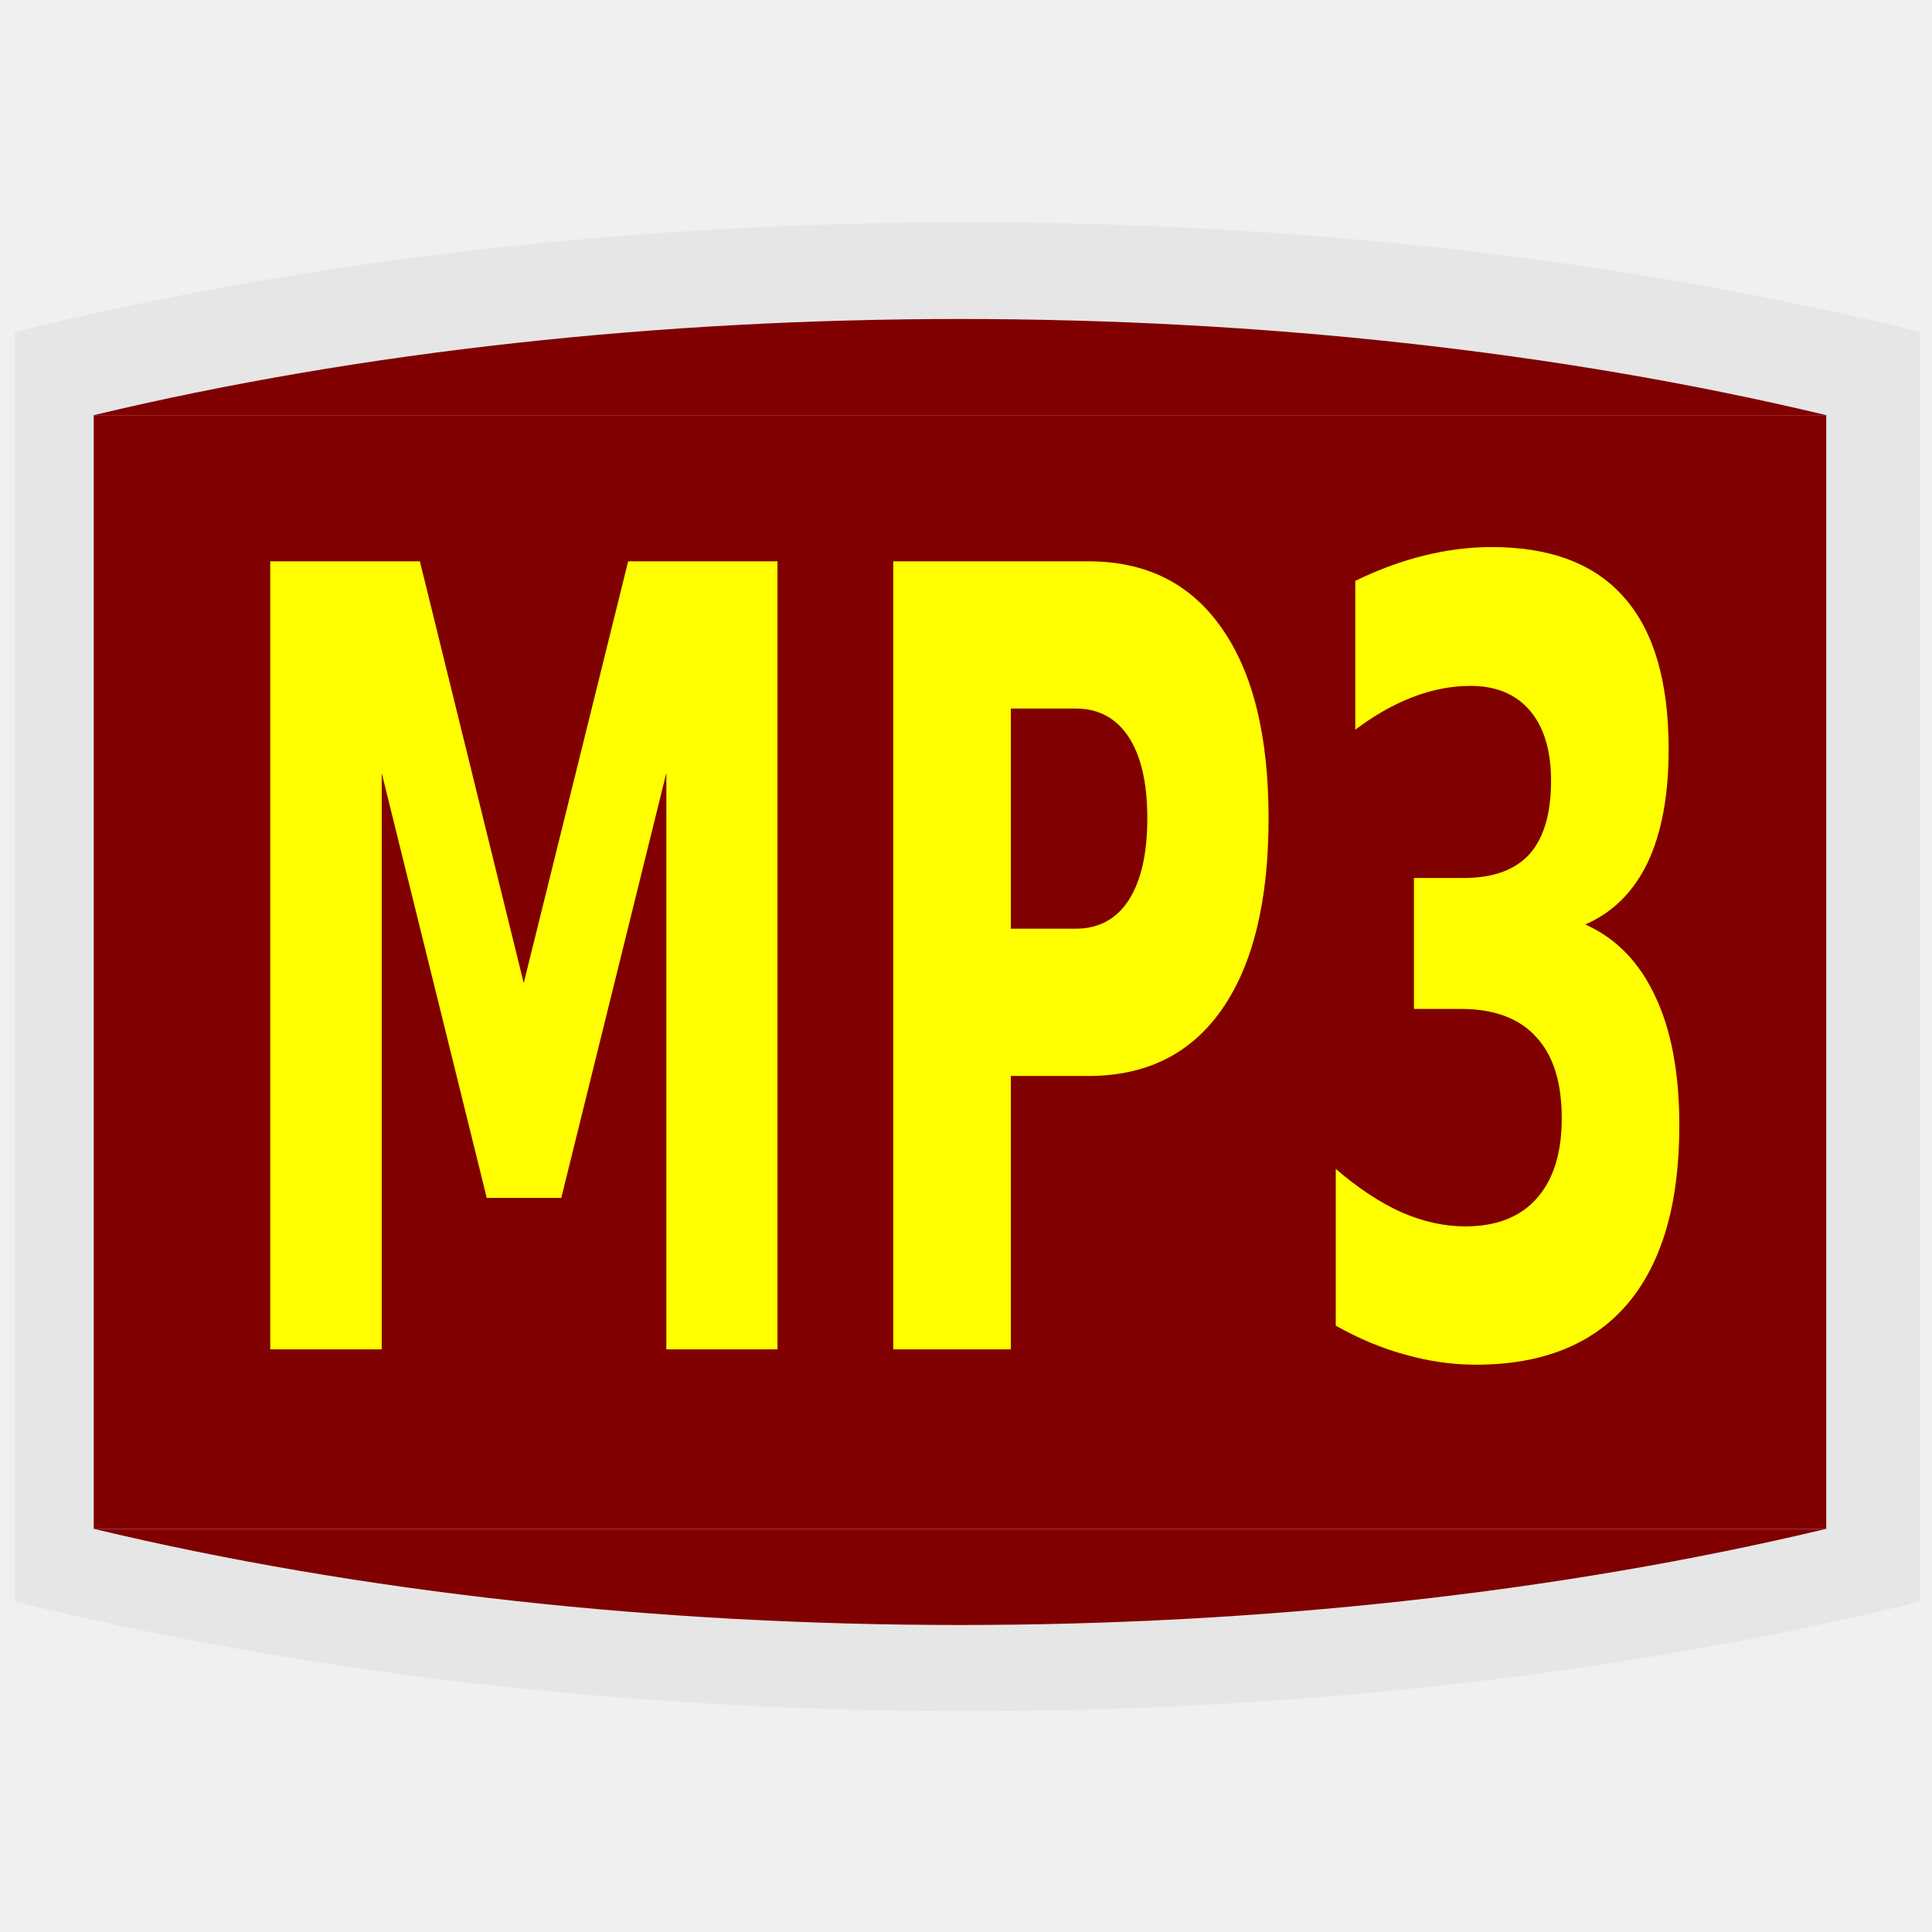
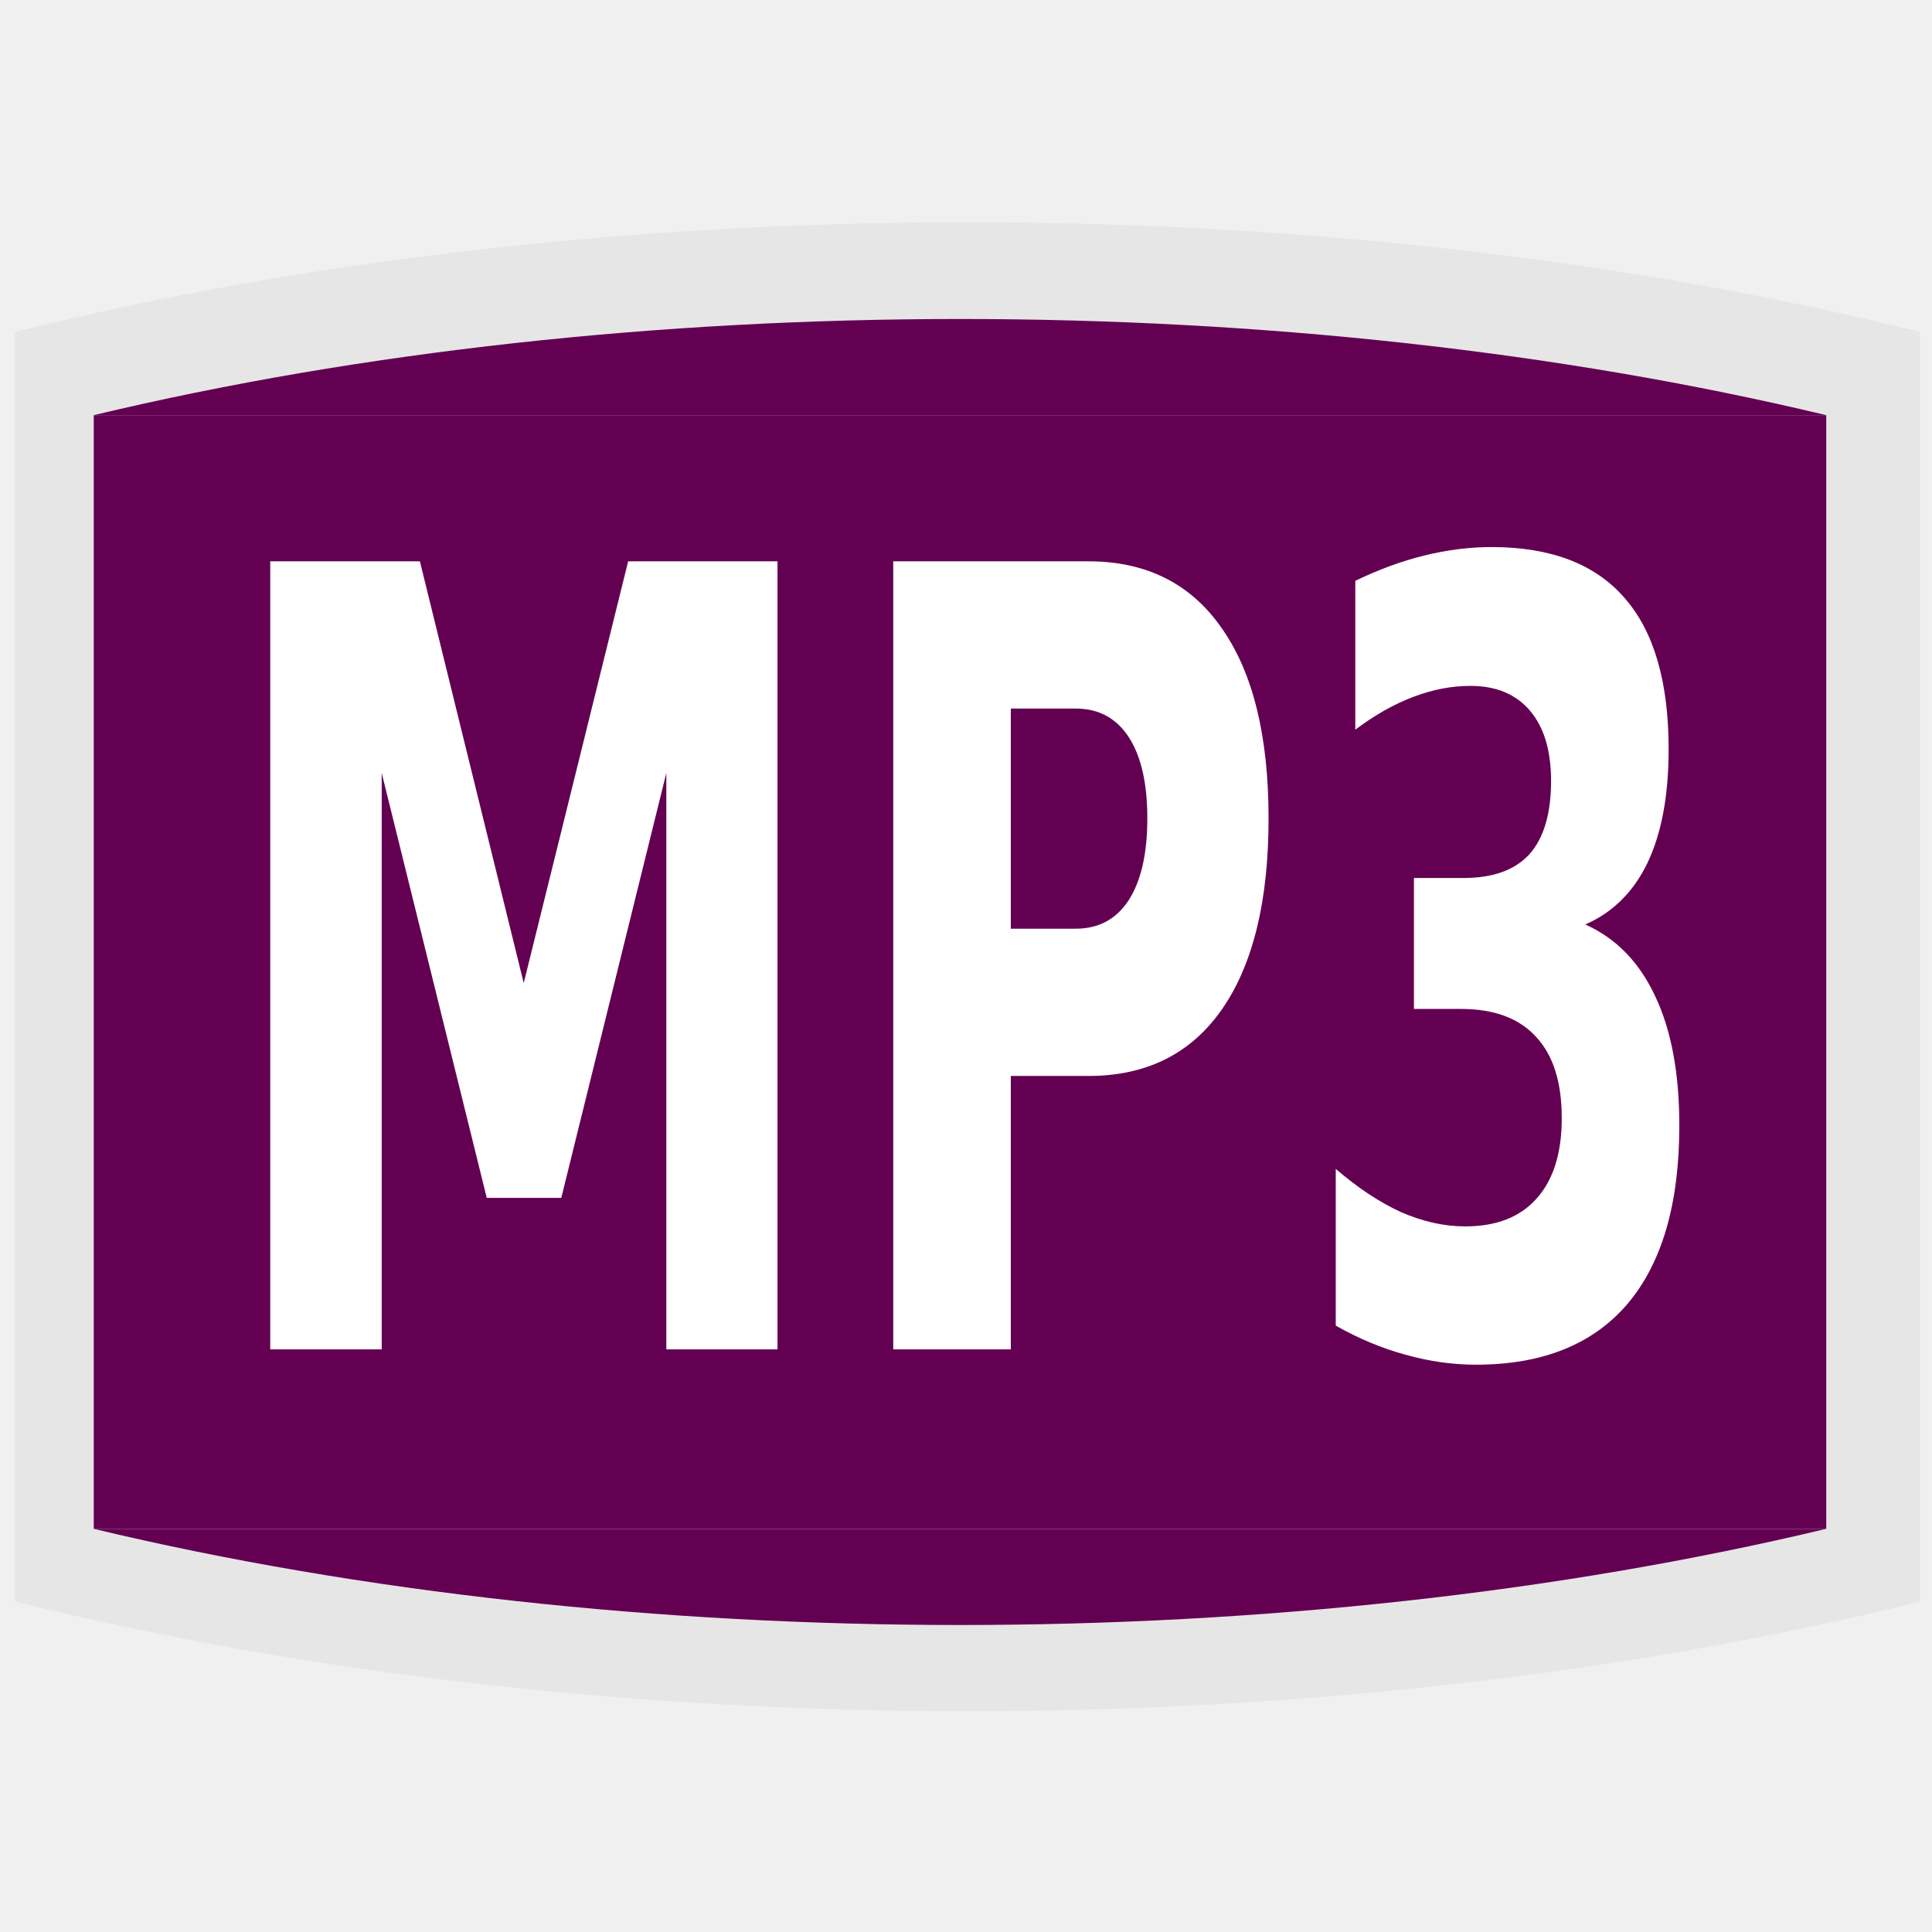
<svg xmlns="http://www.w3.org/2000/svg" width="184" height="184" id="svg2" version="1.0">
  <defs id="defs4">
    <clipPath clipPathUnits="userSpaceOnUse" id="clipPath2200">
      <path style="fill:none;fill-rule:evenodd;stroke:#000000;stroke-width:1px;stroke-linecap:butt;stroke-linejoin:miter;stroke-opacity:1" d="M -974.286,75.219 L 591.429,75.219 L 591.429,1200.934 L -974.286,1200.934 L -974.286,75.219 z " id="path2202" />
    </clipPath>
    <clipPath clipPathUnits="userSpaceOnUse" id="clipPath2208">
      <path style="fill:none;fill-rule:evenodd;stroke:#000000;stroke-width:1px;stroke-linecap:butt;stroke-linejoin:miter;stroke-opacity:1" d="M -965.714,75.219 L 580,75.219 L 580,1200.934 L -965.714,1200.934 L -965.714,75.219 z " id="path2210" />
    </clipPath>
  </defs>
  <g id="layer1" transform="translate(731.906,-336.5424)">
    <g id="g2311" transform="matrix(1.295918,0,0,1.209215,-80.04821,-110.1435)" style="fill:#e6e6e6">
      <rect style="fill:#e6e6e6;fill-opacity:1;stroke:none;stroke-width:21.1;stroke-linecap:square;stroke-linejoin:miter;stroke-miterlimit:4;stroke-dasharray:none;stroke-dashoffset:0;stroke-opacity:1" id="rect2313" width="140" height="100" x="-501.906" y="395.542" />
      <path style="fill:#e6e6e6;fill-opacity:1;stroke:none;stroke-width:21.1;stroke-linecap:square;stroke-linejoin:miter;stroke-miterlimit:4;stroke-dasharray:none;stroke-dashoffset:0;stroke-opacity:1" id="path2315" d="M 283.482,239.863 A 38.75,28.214 0 0 1 244.732,239.863" transform="matrix(3.612903,0,0,2.284168,-1386.1,-52.34455)" />
      <path transform="matrix(-3.612903,0,0,-2.284168,522.2876,943.4293)" d="M 283.482,239.863 A 38.75,28.214 0 0 1 244.732,239.863" id="path2317" style="fill:#e6e6e6;fill-opacity:1;stroke:none;stroke-width:21.1;stroke-linecap:square;stroke-linejoin:miter;stroke-miterlimit:4;stroke-dasharray:none;stroke-dashoffset:0;stroke-opacity:1" />
    </g>
-     <path style="fill:#800000;fill-opacity:1;stroke:none;stroke-width:21.1;stroke-linecap:square;stroke-linejoin:miter;stroke-miterlimit:4;stroke-dasharray:none;stroke-dashoffset:0;stroke-opacity:1" id="path2302" d="M 297.143,233.643 A 0,2.857 0 0 1 297.143,233.643" transform="translate(-731.906,336.5424)" />
+     <path style="fill:#640052;fill-opacity:1;stroke:none;stroke-width:21.1;stroke-linecap:square;stroke-linejoin:miter;stroke-miterlimit:4;stroke-dasharray:none;stroke-dashoffset:0;stroke-opacity:1" id="path2302" d="M 297.143,233.643 A 0,2.857 0 0 1 297.143,233.643" transform="translate(-731.906,336.5424)" />
    <g id="g2306" transform="matrix(1.178571,0,0,1.060642,-131.4454,-43.44719)">
-       <rect y="395.542" x="-501.906" height="100" width="140" id="rect2286" style="fill:#800000;fill-opacity:1;stroke:none;stroke-width:21.1;stroke-linecap:square;stroke-linejoin:miter;stroke-miterlimit:4;stroke-dasharray:none;stroke-dashoffset:0;stroke-opacity:1" />
-       <path transform="matrix(3.612903,0,0,2.284168,-1386.1,-52.34455)" d="M 283.482,239.863 A 38.75,28.214 0 0 1 244.732,239.863" id="path2300" style="fill:#800000;fill-opacity:1;stroke:none;stroke-width:21.1;stroke-linecap:square;stroke-linejoin:miter;stroke-miterlimit:4;stroke-dasharray:none;stroke-dashoffset:0;stroke-opacity:1" />
-       <path style="fill:#800000;fill-opacity:1;stroke:none;stroke-width:21.1;stroke-linecap:square;stroke-linejoin:miter;stroke-miterlimit:4;stroke-dasharray:none;stroke-dashoffset:0;stroke-opacity:1" id="path2304" d="M 283.482,239.863 A 38.75,28.214 0 0 1 244.732,239.863" transform="matrix(-3.612903,0,0,-2.284168,522.2876,943.4293)" />
+       <rect y="395.542" x="-501.906" height="100" width="140" id="rect2286" style="fill:#640052;fill-opacity:1;stroke:none;stroke-width:21.1;stroke-linecap:square;stroke-linejoin:miter;stroke-miterlimit:4;stroke-dasharray:none;stroke-dashoffset:0;stroke-opacity:1" />
+       <path transform="matrix(3.612903,0,0,2.284168,-1386.1,-52.34455)" d="M 283.482,239.863 A 38.75,28.214 0 0 1 244.732,239.863" id="path2300" style="fill:#640052;fill-opacity:1;stroke:none;stroke-width:21.1;stroke-linecap:square;stroke-linejoin:miter;stroke-miterlimit:4;stroke-dasharray:none;stroke-dashoffset:0;stroke-opacity:1" />
+       <path style="fill:#640052;fill-opacity:1;stroke:none;stroke-width:21.1;stroke-linecap:square;stroke-linejoin:miter;stroke-miterlimit:4;stroke-dasharray:none;stroke-dashoffset:0;stroke-opacity:1" id="path2304" d="M 283.482,239.863 A 38.75,28.214 0 0 1 244.732,239.863" transform="matrix(-3.612903,0,0,-2.284168,522.2876,943.4293)" />
    </g>
-     <path style="font-size:82.374px;font-style:normal;font-weight:bold;fill:#ffff00;fill-opacity:1;stroke:none;stroke-width:1px;stroke-linecap:butt;stroke-linejoin:miter;stroke-opacity:1;font-family:Tahoma" d="M -706.169,390.001 L -691.917,390.001 L -682.028,430.167 L -672.081,390.001 L -657.859,390.001 L -657.859,465.055 L -668.446,465.055 L -668.446,410.159 L -678.451,450.628 L -685.548,450.628 L -695.553,410.159 L -695.553,465.055 L -706.169,465.055 L -706.169,390.001 M -646.835,390.001 L -628.25,390.001 C -622.724,390.001 -618.487,392.129 -615.54,396.385 C -612.573,400.608 -611.09,406.641 -611.09,414.483 C -611.09,422.359 -612.573,428.425 -615.54,432.681 C -618.487,436.904 -622.724,439.015 -628.25,439.015 L -635.638,439.015 L -635.638,465.055 L -646.835,465.055 L -646.835,390.001 M -635.638,404.026 L -635.638,424.989 L -629.442,424.989 C -627.271,424.989 -625.594,424.085 -624.411,422.275 C -623.228,420.432 -622.637,417.834 -622.637,414.483 C -622.637,411.131 -623.228,408.551 -624.411,406.741 C -625.594,404.931 -627.271,404.026 -629.442,404.026 L -635.638,404.026 M -580.928,424.587 C -578.001,425.894 -575.78,428.173 -574.268,431.424 C -572.736,434.642 -571.97,438.747 -571.97,443.741 C -571.97,451.181 -573.618,456.845 -576.915,460.732 C -580.211,464.586 -585.02,466.513 -591.341,466.513 C -593.571,466.513 -595.81,466.195 -598.06,465.558 C -600.289,464.955 -602.5,464.033 -604.691,462.793 L -604.691,447.863 C -602.597,449.673 -600.522,451.047 -598.467,451.985 C -596.392,452.89 -594.356,453.342 -592.359,453.342 C -589.392,453.342 -587.124,452.454 -585.553,450.678 C -583.963,448.902 -583.168,446.355 -583.168,443.037 C -583.168,439.618 -583.982,437.038 -585.611,435.295 C -587.221,433.519 -589.606,432.631 -592.766,432.631 L -597.245,432.631 L -597.245,420.163 L -592.533,420.163 C -589.722,420.163 -587.628,419.409 -586.251,417.901 C -584.874,416.36 -584.186,414.03 -584.186,410.914 C -584.186,408.031 -584.855,405.803 -586.193,404.228 C -587.531,402.652 -589.421,401.865 -591.865,401.865 C -593.668,401.865 -595.49,402.217 -597.332,402.92 C -599.175,403.624 -601.007,404.663 -602.83,406.037 L -602.83,391.861 C -600.619,390.788 -598.428,389.984 -596.256,389.448 C -594.085,388.912 -591.952,388.644 -589.858,388.643 C -584.215,388.644 -579.998,390.252 -577.206,393.469 C -574.394,396.653 -572.988,401.463 -572.988,407.897 C -572.988,412.288 -573.657,415.89 -574.995,418.706 C -576.333,421.487 -578.311,423.448 -580.928,424.587" id="text2282" />
+     <path style="font-size:82.374px;font-style:normal;font-weight:bold;fill:#ffffff;fill-opacity:1;stroke:none;stroke-width:1px;stroke-linecap:butt;stroke-linejoin:miter;stroke-opacity:1;font-family:Tahoma" d="M -706.169,390.001 L -691.917,390.001 L -682.028,430.167 L -672.081,390.001 L -657.859,390.001 L -657.859,465.055 L -668.446,465.055 L -668.446,410.159 L -678.451,450.628 L -685.548,450.628 L -695.553,410.159 L -695.553,465.055 L -706.169,465.055 L -706.169,390.001 M -646.835,390.001 L -628.25,390.001 C -622.724,390.001 -618.487,392.129 -615.54,396.385 C -612.573,400.608 -611.09,406.641 -611.09,414.483 C -611.09,422.359 -612.573,428.425 -615.54,432.681 C -618.487,436.904 -622.724,439.015 -628.25,439.015 L -635.638,439.015 L -635.638,465.055 L -646.835,465.055 L -646.835,390.001 M -635.638,404.026 L -635.638,424.989 L -629.442,424.989 C -627.271,424.989 -625.594,424.085 -624.411,422.275 C -623.228,420.432 -622.637,417.834 -622.637,414.483 C -622.637,411.131 -623.228,408.551 -624.411,406.741 C -625.594,404.931 -627.271,404.026 -629.442,404.026 L -635.638,404.026 M -580.928,424.587 C -578.001,425.894 -575.78,428.173 -574.268,431.424 C -572.736,434.642 -571.97,438.747 -571.97,443.741 C -571.97,451.181 -573.618,456.845 -576.915,460.732 C -580.211,464.586 -585.02,466.513 -591.341,466.513 C -593.571,466.513 -595.81,466.195 -598.06,465.558 C -600.289,464.955 -602.5,464.033 -604.691,462.793 L -604.691,447.863 C -602.597,449.673 -600.522,451.047 -598.467,451.985 C -596.392,452.89 -594.356,453.342 -592.359,453.342 C -589.392,453.342 -587.124,452.454 -585.553,450.678 C -583.963,448.902 -583.168,446.355 -583.168,443.037 C -583.168,439.618 -583.982,437.038 -585.611,435.295 C -587.221,433.519 -589.606,432.631 -592.766,432.631 L -597.245,432.631 L -597.245,420.163 L -592.533,420.163 C -589.722,420.163 -587.628,419.409 -586.251,417.901 C -584.874,416.36 -584.186,414.03 -584.186,410.914 C -584.186,408.031 -584.855,405.803 -586.193,404.228 C -587.531,402.652 -589.421,401.865 -591.865,401.865 C -593.668,401.865 -595.49,402.217 -597.332,402.92 C -599.175,403.624 -601.007,404.663 -602.83,406.037 L -602.83,391.861 C -600.619,390.788 -598.428,389.984 -596.256,389.448 C -594.085,388.912 -591.952,388.644 -589.858,388.643 C -584.215,388.644 -579.998,390.252 -577.206,393.469 C -574.394,396.653 -572.988,401.463 -572.988,407.897 C -572.988,412.288 -573.657,415.89 -574.995,418.706 C -576.333,421.487 -578.311,423.448 -580.928,424.587" id="text2282" />
  </g>
</svg>
